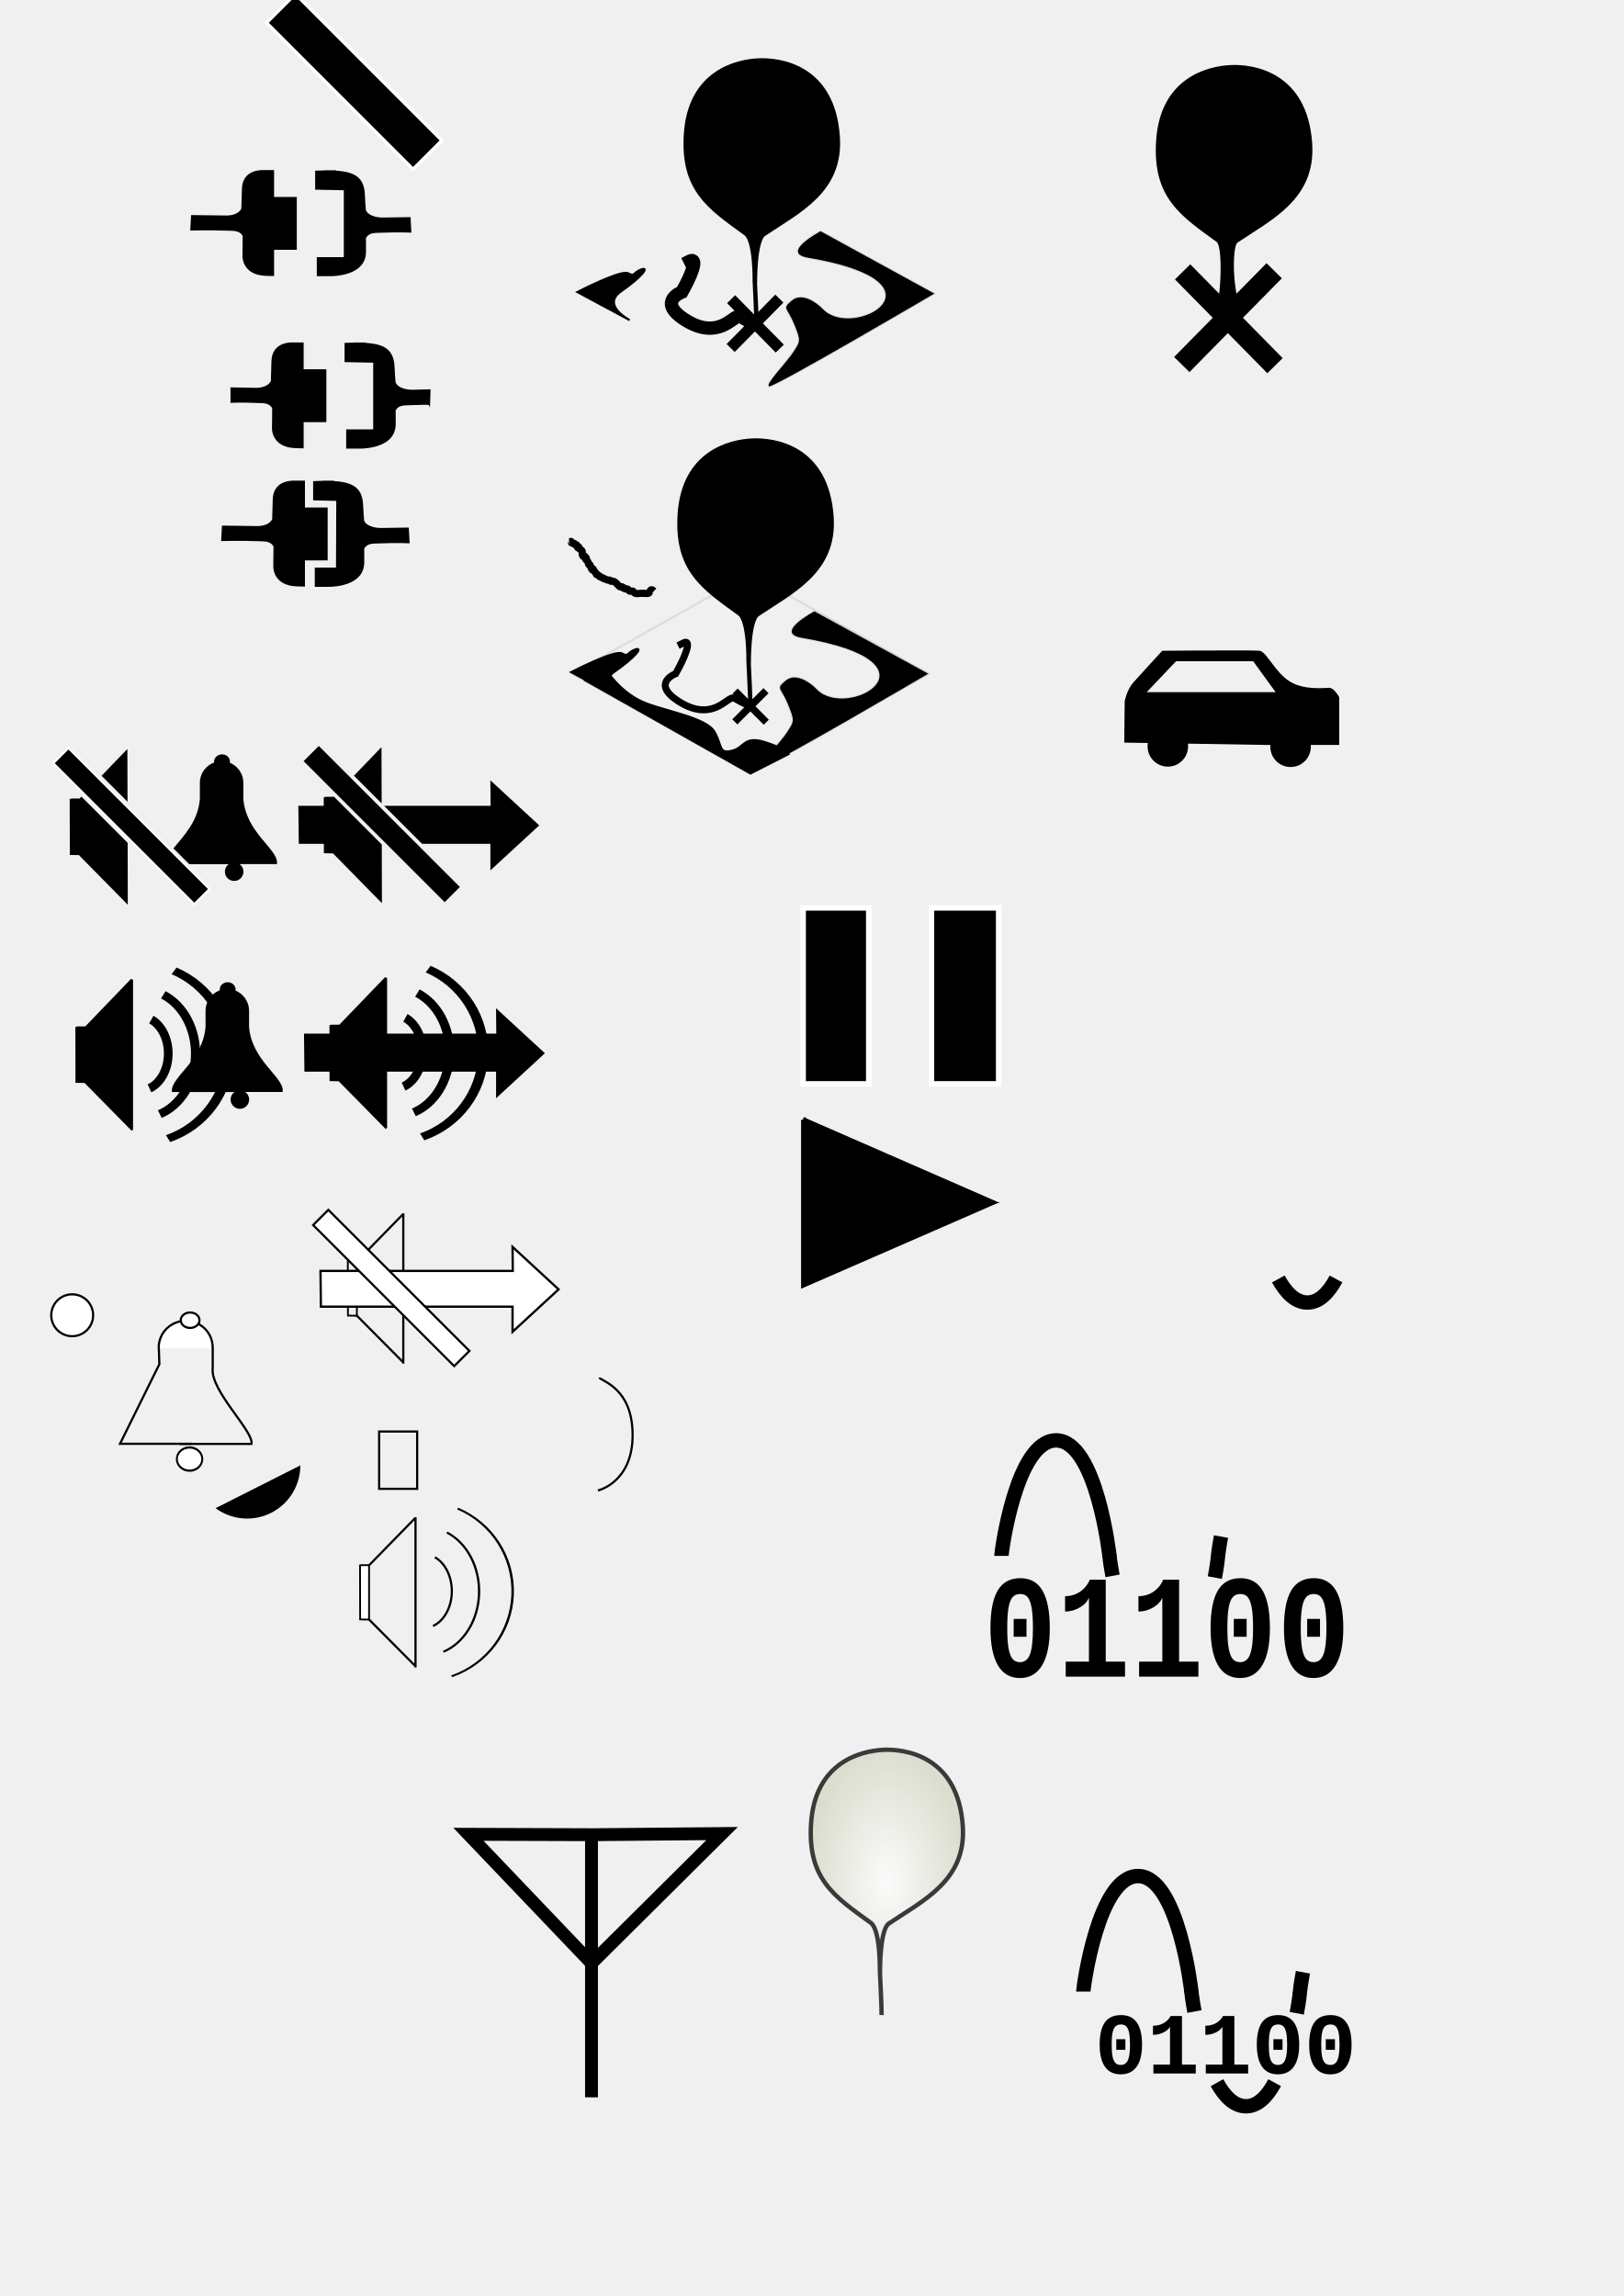
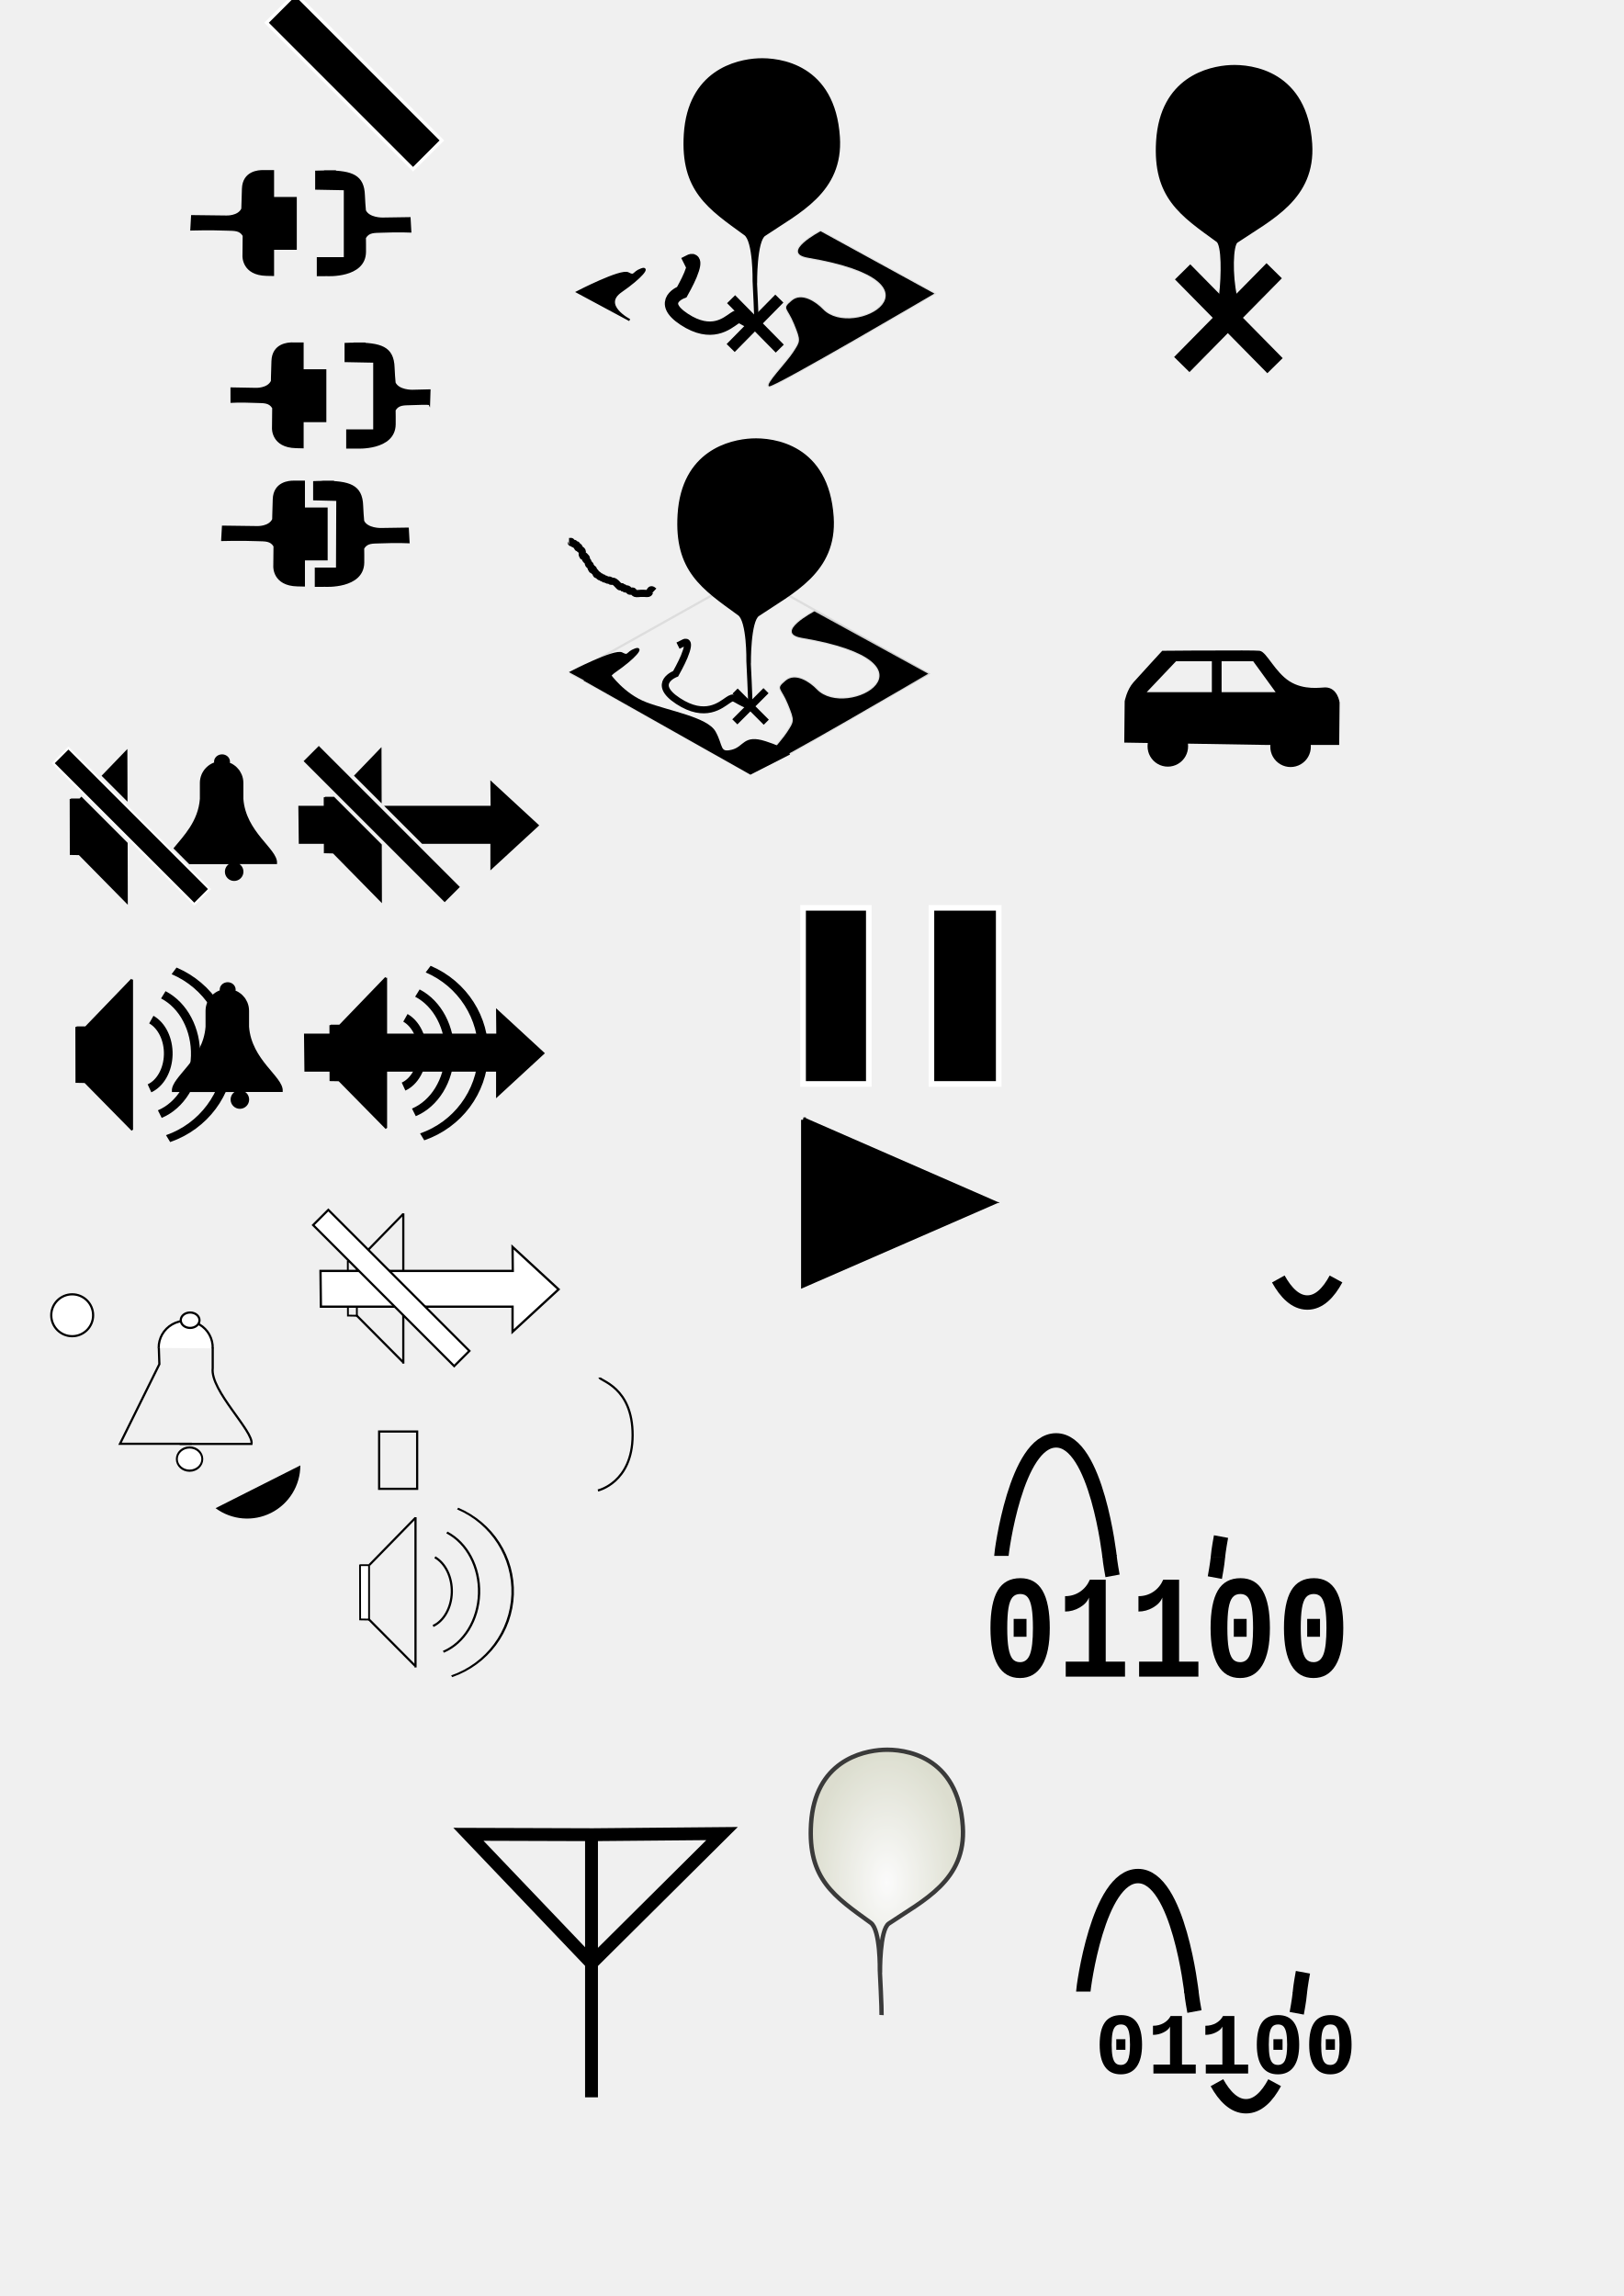
<svg xmlns="http://www.w3.org/2000/svg" xmlns:ns1="http://www.openswatchbook.org/uri/2009/osb" xmlns:xlink="http://www.w3.org/1999/xlink" width="744.094" height="1052.362" id="svg2" version="1.1">
  <defs id="defs4">
    <linearGradient id="linearGradient5267" ns1:paint="solid">
      <stop style="stop-color:#000000;stop-opacity:1;" offset="0" id="stop5269" />
    </linearGradient>
    <linearGradient id="linearGradient5251" ns1:paint="solid">
      <stop style="stop-color:#ff5555;stop-opacity:1;" offset="0" id="stop5253" />
    </linearGradient>
    <linearGradient id="linearGradient5235">
      <stop style="stop-color:#ffffff;stop-opacity:1;" offset="0" id="stop5237" />
      <stop style="stop-color:#d6d8c5;stop-opacity:1;" offset="1" id="stop5239" />
    </linearGradient>
    <radialGradient xlink:href="#linearGradient5235" id="radialGradient5289" cx="109.437" cy="896.122" fx="109.437" fy="896.122" r="35.409" gradientTransform="matrix(1,0,0,1.73134,296.9848,-688.7048)" gradientUnits="userSpaceOnUse" />
    <radialGradient xlink:href="#linearGradient5235-1" id="radialGradient5289-7" cx="109.437" cy="896.122" fx="109.437" fy="896.122" r="35.409" gradientTransform="matrix(1,0,0,1.73134,296.9848,-688.7048)" gradientUnits="userSpaceOnUse" />
    <linearGradient id="linearGradient5235-1">
      <stop style="stop-color:#ffffff;stop-opacity:1;" offset="0" id="stop5237-1" />
      <stop style="stop-color:#d6d8c5;stop-opacity:1;" offset="1" id="stop5239-5" />
    </linearGradient>
  </defs>
  <g id="layer1" style="display:inline">
    <path style="opacity:0.757;fill:url(#radialGradient5289);fill-opacity:1;stroke:#000000;stroke-width:2;stroke-linecap:butt;stroke-linejoin:miter;stroke-miterlimit:4;stroke-opacity:1;stroke-dasharray:none" d="m 403.995,923.592 c 0.13,-2.289 -0.795,-20.5 -0.795,-20.5 0,0 0.329,-18.534 -4.157,-21.786 -16.567,-12.013 -28.937,-19.996 -27.366,-45.363 1.768,-28.548 23.236,-33.411 32.995,-33.914 9.851,-0.507 34.441,2.59 36.555,35.139 1.61,24.783 -18.288,33.919 -33.88,44.468 -4.298,2.908 -4.054,22.526 -4.054,22.526" id="path3015" />
    <path style="fill:none;stroke:#000000;stroke-width:5.9;stroke-linecap:butt;stroke-linejoin:miter;stroke-miterlimit:4;stroke-opacity:1;stroke-dasharray:none" d="m 271.071,961.291 0,-120.357 59.834,-0.527 -59.834,59.455 -56.407,-59.116 56.418,0.181" id="path3002" />
    <path style="fill:none;stroke:#000000;stroke-width:6.6;stroke-linecap:butt;stroke-linejoin:miter;stroke-miterlimit:4;stroke-opacity:1;stroke-dasharray:none" d="m 496.445,912.838 c 0,-1.668 6.727,-52.925 25.055,-52.955 18.615,-0.03 24.533,53.351 24.533,53.351" id="path3003" />
    <path style="fill:none;stroke:#000000;stroke-width:6.6;stroke-linecap:butt;stroke-linejoin:miter;stroke-miterlimit:4;stroke-opacity:1;stroke-dasharray:none" d="m 557.686,954.593 c 3.512,6.331 7.907,10.794 13.311,10.802 5.387,0.009 9.711,-4.456 13.136,-10.806" id="path3864" />
    <path style="fill:none;stroke:#000000;stroke-width:6.6;stroke-linecap:butt;stroke-linejoin:miter;stroke-miterlimit:4;stroke-opacity:1;stroke-dasharray:none" d="m 545.942,912.441 c 0,0.432 0.452,4.196 1.44,9.535" id="path3003-1" />
    <path style="fill:none;stroke:#000000;stroke-width:6.6;stroke-linecap:butt;stroke-linejoin:miter;stroke-miterlimit:4;stroke-opacity:1;stroke-dasharray:none" d="m 595.7,913.244 c 0,0.432 -0.452,4.196 -1.44,9.535" id="path3003-1-0" />
    <path style="fill:none;stroke:#000000;stroke-width:6.6;stroke-linecap:butt;stroke-linejoin:miter;stroke-miterlimit:4;stroke-opacity:1;stroke-dasharray:none" d="m 595.655,913.507 c 0,-0.432 0.452,-4.196 1.44,-9.535" id="path3003-1-0-2" />
    <path style="fill:#000000;fill-opacity:1;stroke:#000000;stroke-width:2;stroke-linecap:butt;stroke-linejoin:miter;stroke-miterlimit:4;stroke-opacity:1;stroke-dasharray:none;display:inline" d="m 343.832,323.519 c 0.13,-2.289 -0.795,-20.5 -0.795,-20.5 0,0 0.329,-18.534 -4.157,-21.786 -16.567,-12.013 -28.937,-19.996 -27.366,-45.363 1.768,-28.548 23.236,-33.411 32.995,-33.914 9.851,-0.507 34.441,2.59 36.555,35.139 1.61,24.783 -18.288,33.919 -33.88,44.468 -4.298,2.908 -4.054,22.526 -4.054,22.526" id="path3015-2" />
    <rect style="fill:none;stroke:#000000;stroke-width:1.219;stroke-miterlimit:4;stroke-opacity:0.08;stroke-dasharray:none" id="rect4044" width="93.566" height="93.566" x="465.989" y="71.926" transform="matrix(0.8722758,0.4890142,-0.8722758,0.4890142,0,0)" />
    <path id="path4046-7" style="fill:none;stroke:#000000;stroke-width:3.3;stroke-linecap:butt;stroke-linejoin:miter;stroke-miterlimit:4;stroke-opacity:1;stroke-dasharray:none;display:inline" d="m 336.75,330.856 14.286,-14.286 m -14.159,0.172 14.286,14.286" />
    <path style="fill:none;stroke:#000000;stroke-width:3.3;stroke-linecap:butt;stroke-linejoin:miter;stroke-miterlimit:4;stroke-opacity:1;stroke-dasharray:none" d="m 299.655,270.95 c -1.94,-1.822 -1.636,0.832 -2.525,1.01 -0.66,0.132 -1.347,0 -2.02,0 -0.505,0 -1.01,0 -1.515,0 -0.842,0 -1.727,0.266 -2.525,0 -0.452,-0.151 -0.614,-0.746 -1.01,-1.01 -0.22,-0.147 -1.249,0.133 -1.515,0 -0.426,-0.213 -0.558,-0.86 -1.01,-1.01 -0.319,-0.106 -0.691,0.106 -1.01,0 -0.226,-0.075 -0.292,-0.399 -0.505,-0.505 -0.151,-0.075 -0.337,0 -0.505,0 -0.168,-0.168 -0.292,-0.399 -0.505,-0.505 -0.301,-0.151 -0.709,0.151 -1.01,0 -0.213,-0.106 -0.337,-0.337 -0.505,-0.505 -0.733,-0.733 -1.465,-1.755 -2.525,-2.02 -0.327,-0.082 -0.691,0.106 -1.01,0 -0.226,-0.075 -0.279,-0.43 -0.505,-0.505 -0.319,-0.106 -0.683,0.082 -1.01,0 -0.365,-0.091 -0.653,-0.386 -1.01,-0.505 -0.16,-0.053 -0.354,0.075 -0.505,0 -0.213,-0.106 -0.292,-0.399 -0.505,-0.505 -0.151,-0.075 -0.354,0.075 -0.505,0 -0.213,-0.106 -0.292,-0.399 -0.505,-0.505 -0.151,-0.075 -0.354,0.075 -0.505,0 -0.426,-0.213 -0.584,-0.797 -1.01,-1.01 -0.151,-0.075 -0.386,0.119 -0.505,0 -0.266,-0.266 -0.296,-0.697 -0.505,-1.01 -0.264,-0.396 -0.797,-0.584 -1.01,-1.01 -0.075,-0.151 0.119,-0.386 0,-0.505 -1.045,-1.045 0.041,1.597 -1.01,-0.505 -0.075,-0.151 0.075,-0.354 0,-0.505 -0.106,-0.213 -0.399,-0.292 -0.505,-0.505 -0.075,-0.151 0.119,-0.386 0,-0.505 -0.119,-0.119 -0.412,0.14 -0.505,0 -0.295,-0.443 -0.267,-1.039 -0.505,-1.515 -0.213,-0.426 -0.797,-0.584 -1.01,-1.01 -0.622,-1.244 1.466,0.456 -0.505,-1.515 -0.673,-0.673 -0.485,1.071 -1.01,-0.505 -0.106,-0.319 0.125,-0.698 0,-1.01 0.28,-1.251 -1.139,-1.267 -1.515,-2.02 -0.075,-0.151 0.119,-0.386 0,-0.505 -1.045,-1.045 0.041,1.597 -1.01,-0.505 -0.075,-0.151 0.119,-0.386 0,-0.505 -0.119,-0.119 -0.354,0.075 -0.505,0 -1.675,-1.675 0.476,0.238 -1.01,-0.505 -0.213,-0.106 -0.292,-0.399 -0.505,-0.505 -0.151,-0.075 -0.386,0.119 -0.505,0 -0.119,-0.119 0.119,-0.386 0,-0.505 -0.119,-0.119 -0.337,0 -0.505,0 -0.168,0 -0.337,0 -0.505,0" id="path4073" />
    <path style="fill:#000000;fill-opacity:1;stroke:#000000;stroke-width:1px;stroke-linecap:butt;stroke-linejoin:miter;stroke-opacity:0.08" d="m 373.214,280.219 c 0,0 -18.862,9.917 -5.714,12.143 67.5,11.429 20.691,38.106 6.786,23.571 -2.983,-3.118 -9.643,-7.857 -14.286,-3.929 -4.643,3.929 -2.143,2.857 1.071,10.714 3.214,7.857 2.857,7.857 -0.357,12.857 -3.214,5 -13.214,15 -11.071,15.714 2.143,0.714 75.714,-42.5 75.714,-42.5 z" id="path4075" />
    <path style="fill:#000000;fill-opacity:1;stroke:#000000;stroke-width:1px;stroke-linecap:butt;stroke-linejoin:miter;stroke-opacity:1" d="m 285.714,320.934 c 0,0 -13.214,-6.786 -3.929,-13.214 9.286,-6.429 13.214,-11.429 9.286,-10 -3.929,1.429 -2.857,3.571 -6.071,1.786 -3.214,-1.786 -23.214,8.571 -23.214,8.571 z" id="path4083" />
    <path style="fill:none;stroke:#000000;stroke-width:3.2;stroke-linecap:butt;stroke-linejoin:miter;stroke-miterlimit:4;stroke-opacity:1;stroke-dasharray:none" d="m 343.214,323.434 c -7.5,-3.214 -6.429,-4.643 -9.643,-2.5 -3.214,2.143 -10.357,8.571 -22.857,0.357 -12.5,-8.214 -1.071,-12.5 -1.071,-12.5 0,0 2.645,-4.726 3.929,-7.857 3.365,-8.208 0,-6.429 0,-6.429 l -2.857,1.429" id="path4085" />
    <path style="fill:#000000;fill-opacity:1;stroke:#000000;stroke-width:1px;stroke-linecap:butt;stroke-linejoin:miter;stroke-opacity:1" d="m 279.286,309.148 c 0,0 6.429,9.286 16.786,13.214 10.357,3.929 27.857,6.786 31.429,13.214 3.571,6.429 1.786,10 7.857,8.571 6.071,-1.429 5.357,-7.143 15.357,-3.929 10,3.214 10.714,5.357 10.714,5.357 l -17.5,8.929 -75.357,-42.5 z" id="path4087" />
    <path style="fill:#000000;fill-opacity:1;stroke:#000000;stroke-width:2;stroke-linecap:butt;stroke-linejoin:miter;stroke-miterlimit:4;stroke-opacity:1;stroke-dasharray:none;display:inline" d="m 346.677,149.294 c 0.13,-2.289 -0.795,-20.5 -0.795,-20.5 0,0 0.329,-18.534 -4.157,-21.786 -16.567,-12.013 -28.937,-19.996 -27.366,-45.363 1.768,-28.548 23.236,-33.411 32.995,-33.914 9.851,-0.507 34.441,2.59 36.555,35.139 1.61,24.783 -18.288,33.919 -33.88,44.468 -4.298,2.908 -4.054,22.526 -4.054,22.526" id="path3015-2-6" />
    <path id="path4046-7-4" style="fill:none;stroke:#000000;stroke-width:5.192;stroke-linecap:butt;stroke-linejoin:miter;stroke-miterlimit:4;stroke-opacity:1;stroke-dasharray:none;display:inline" d="m 334.843,159.513 22.306,-22.65 m -22.108,0.273 22.306,22.65" />
    <path style="fill:#000000;fill-opacity:1;stroke:#000000;stroke-width:1px;stroke-linecap:butt;stroke-linejoin:miter;stroke-opacity:0.08;display:inline" d="m 376.059,105.995 c 0,0 -18.862,9.917 -5.714,12.143 67.5,11.429 20.691,38.106 6.786,23.571 -2.983,-3.118 -9.643,-7.857 -14.286,-3.929 -4.643,3.929 -2.143,2.857 1.071,10.714 3.214,7.857 2.857,7.857 -0.357,12.857 -3.214,5 -13.214,15 -11.071,15.714 2.143,0.714 75.714,-42.5 75.714,-42.5 z" id="path4075-3" />
    <path style="fill:#000000;fill-opacity:1;stroke:#000000;stroke-width:1px;stroke-linecap:butt;stroke-linejoin:miter;stroke-opacity:1;display:inline" d="m 288.559,146.709 c 0,0 -13.214,-6.786 -3.929,-13.214 9.286,-6.429 13.214,-11.429 9.286,-10 -3.929,1.429 -2.857,3.571 -6.071,1.786 -3.214,-1.786 -23.214,8.571 -23.214,8.571 z" id="path4083-2" />
    <path style="fill:none;stroke:#000000;stroke-width:6.1;stroke-linecap:butt;stroke-linejoin:miter;stroke-miterlimit:4;stroke-opacity:1;stroke-dasharray:none;display:inline" d="m 346.059,148.495 c -7.5,-3.214 -6.429,-4.643 -9.643,-2.5 -3.214,2.143 -10.357,8.571 -22.857,0.357 -12.5,-8.214 -1.071,-12.5 -1.071,-12.5 0,0 2.645,-4.726 3.929,-7.857 3.365,-8.208 0,-6.429 0,-6.429 l -2.857,1.429" id="path4085-2" />
    <path style="fill:#000000;fill-opacity:1;stroke:#000000;stroke-width:2;stroke-linecap:butt;stroke-linejoin:miter;stroke-miterlimit:4;stroke-opacity:1;stroke-dasharray:none;display:inline" d="m 563.118,152.384 c 0.13,-2.289 -6.098,-9.767 -6.098,-9.767 0,0 1.53,2.371 2.65,-7.344 1.023,-8.867 1.275,-23.16 -1.504,-25.176 -16.567,-12.013 -28.937,-19.996 -27.366,-45.363 1.768,-28.548 23.236,-33.411 32.995,-33.914 9.851,-0.507 34.441,2.59 36.555,35.139 1.61,24.783 -18.288,33.919 -33.88,44.468 -2.557,1.73 -2.63,16.173 -0.624,25.096 2.626,11.68 3.009,8.29 3.009,8.29" id="path3015-2-6-6" />
    <path id="path4046-7-4-8" style="fill:none;stroke:#000000;stroke-width:9.856;stroke-linecap:butt;stroke-linejoin:miter;stroke-miterlimit:4;stroke-opacity:1;stroke-dasharray:none;display:inline" d="m 541.58,167.086 42.342,-42.995 m -41.965,0.518 42.342,42.995" />
-     <path style="fill:#000000;stroke:#000000;stroke-width:1px;stroke-linecap:butt;stroke-linejoin:miter;stroke-opacity:1;fill-opacity:1" d="M 569.031 298.625 C 556.174 298.575 532.844 298.781 532.844 298.781 C 532.844 298.781 523.125 309.352 519.812 313.062 C 516.84 316.392 515.906 321.469 515.906 321.469 L 515.719 339.875 L 580 340.938 L 613.219 340.938 L 613.219 319.688 C 613.219 319.688 611.116 315.734 609.094 315.75 C 607.072 315.766 597.504 317.004 590.719 312.719 C 583.933 308.433 580.013 299.138 577.156 298.781 C 576.442 298.692 573.317 298.642 569.031 298.625 z M 538.719 302.594 L 574.562 302.594 L 585.562 317.75 L 524.344 317.75 L 538.719 302.594 z " id="path4158" />
+     <path style="fill:#000000;fill-opacity:1;stroke:#000000;stroke-width:1px;stroke-linecap:butt;stroke-linejoin:miter;stroke-opacity:1" d="m 569.031,298.625 c -12.857,-0.05 -36.188,0.156 -36.188,0.156 0,0 -9.718,10.57 -13.031,14.281 -2.972,3.329 -3.906,8.406 -3.906,8.406 l -0.188,18.406 64.281,1.062 33.219,0 0.179,-18.929 c 0,0 -0.853,-6.454 -6.089,-6.438 -2.022,0.006 -9.804,1.433 -16.589,-2.853 -6.786,-4.286 -10.705,-13.58 -13.562,-13.938 -0.714,-0.089 -3.839,-0.14 -8.125,-0.156 z m -30.312,3.969 35.844,0 11,15.156 -61.219,0 z" id="path4158" />
    <path style="fill:#000000;fill-opacity:1;fill-rule:nonzero;stroke:none;stroke-width:6.1;stroke-miterlimit:4;stroke-opacity:0.08;stroke-dasharray:none" id="path4164" d="m 607.5,363.434 a 9.286,9.286 0 1 1 -18.571,0 9.286,9.286 0 1 1 18.571,0 z" transform="translate(-6.785714,-21.25)" />
    <path style="fill:#000000;fill-opacity:1;fill-rule:nonzero;stroke:none;stroke-width:6.1;stroke-miterlimit:4;stroke-opacity:0.08;stroke-dasharray:none;display:inline" id="path4164-1" d="m 607.5,363.434 a 9.286,9.286 0 1 1 -18.571,0 9.286,9.286 0 1 1 18.571,0 z" transform="translate(-63.03572,-21.42859)" />
+     <rect style="fill:#000000;fill-opacity:1;fill-rule:nonzero;stroke:none" id="rect4186" width="4.464" height="17.5" x="555.357" y="301.826" />
  </g>
  <g id="layer2" style="display:inline">
    <text xml:space="preserve" style="font-size:40px;font-style:normal;font-weight:bold;line-height:661%;letter-spacing:0px;word-spacing:0px;fill:#000000;fill-opacity:1;stroke:none;font-family:Sans;-inkscape-font-specification:Courier New Bold" x="501.664" y="950.376" id="text3791">
      <tspan id="tspan3793" x="501.664" y="950.376" style="font-style:normal;font-variant:normal;font-weight:bold;font-stretch:normal;line-height:661%;font-family:Courier New;-inkscape-font-specification:Courier New Bold">01100</tspan>
    </text>
    <path style="fill:none;stroke:#000000;stroke-width:6.6;stroke-linecap:butt;stroke-linejoin:miter;stroke-miterlimit:4;stroke-opacity:1;stroke-dasharray:none" d="m 458.909,713.149 c 0,-1.668 6.727,-52.925 25.055,-52.955 18.615,-0.03 24.533,53.351 24.533,53.351" id="path3003-17" />
    <path style="fill:none;stroke:#000000;stroke-width:6.6;stroke-linecap:butt;stroke-linejoin:miter;stroke-miterlimit:4;stroke-opacity:1;stroke-dasharray:none" d="m 585.81,586.209 c 3.512,6.331 7.907,10.794 13.311,10.802 5.387,0.009 9.711,-4.456 13.136,-10.806" id="path3864-4" />
    <path style="fill:none;stroke:#000000;stroke-width:6.6;stroke-linecap:butt;stroke-linejoin:miter;stroke-miterlimit:4;stroke-opacity:1;stroke-dasharray:none" d="m 508.406,712.752 c 0,0.432 0.452,4.196 1.44,9.535" id="path3003-1-09" />
    <path style="fill:none;stroke:#000000;stroke-width:6.6;stroke-linecap:butt;stroke-linejoin:miter;stroke-miterlimit:4;stroke-opacity:1;stroke-dasharray:none" d="m 558.164,713.556 c 0,0.432 -0.452,4.196 -1.44,9.535" id="path3003-1-0-4" />
    <path style="fill:none;stroke:#000000;stroke-width:6.6;stroke-linecap:butt;stroke-linejoin:miter;stroke-miterlimit:4;stroke-opacity:1;stroke-dasharray:none" d="m 558.119,713.819 c 0,-0.432 0.452,-4.196 1.44,-9.535" id="path3003-1-0-2-8" />
    <text xml:space="preserve" style="font-size:61.474px;font-style:normal;font-weight:bold;line-height:661%;letter-spacing:0px;word-spacing:0px;fill:#000000;fill-opacity:1;stroke:none;display:inline;font-family:Sans;-inkscape-font-specification:Courier New Bold" x="494.442" y="700.47" id="text3791-8" transform="scale(0.911514,1.097076)">
      <tspan id="tspan3793-2" x="494.442" y="700.47" style="font-style:normal;font-variant:normal;font-weight:bold;font-stretch:normal;line-height:661%;font-family:Courier New;-inkscape-font-specification:Courier New Bold">01100</tspan>
    </text>
    <path style="fill:#ffffff;fill-opacity:1;stroke:#000000;stroke-width:0.826;stroke-linecap:butt;stroke-linejoin:miter;stroke-miterlimit:4;stroke-opacity:1;stroke-dasharray:none" d="m 165.041,717.385 4.093,0 0,24.942 -4.093,-0.072 -0.056,-25.15" id="path3016" />
    <path style="fill:#ffffff;fill-opacity:1;stroke:#000000;stroke-width:0.989;stroke-linecap:butt;stroke-linejoin:miter;stroke-miterlimit:4;stroke-opacity:1;stroke-dasharray:none" d="m 169.265,717.306 21.153,-21.658" id="path3018" />
    <path style="fill:#ffffff;fill-opacity:1;stroke:#000000;stroke-width:0.997;stroke-linecap:butt;stroke-linejoin:miter;stroke-miterlimit:4;stroke-opacity:1;stroke-dasharray:none" d="m 168.776,741.947 21.406,21.532" id="path3020" />
    <path style="fill:#ffffff;fill-opacity:1;stroke:#000000;stroke-width:1;stroke-linecap:butt;stroke-linejoin:miter;stroke-miterlimit:4;stroke-opacity:1;stroke-dasharray:none" d="m 190.414,695.407 0,68.864" id="path3022" />
    <path style="fill:#000000;fill-opacity:1;stroke-width:1;stroke-miterlimit:4;stroke-dasharray:none" id="path3812" d="M 138.896,700.198 A 24.37,24.37 0 0 1 100.055,719.806" transform="translate(-1.262691,-28.53681)" />
    <path style="fill:none;stroke:#000000;stroke-width:1px;stroke-linecap:butt;stroke-linejoin:miter;stroke-opacity:1" d="m 274.761,631.381 c 0,1.515 15.229,4.222 15.152,26.517 -0.074,21.72 -15.91,25.254 -15.91,25.254" id="path3820" />
    <path style="fill:none;stroke:#000000;stroke-width:1.85;stroke-miterlimit:4;stroke-opacity:1;stroke-dasharray:none" id="path3822" d="m 191.413,640.249 a 23.865,31.188 0 0 1 -1.566,58.067" transform="matrix(0.5387668,0,0,0.5425575,96.17297,366.3886)" />
    <path style="fill:none;stroke:#000000;stroke-width:1.018;stroke-miterlimit:4;stroke-opacity:1;stroke-dasharray:none;display:inline" id="path3822-7" d="m 191.413,640.249 a 23.865,31.188 0 0 1 -1.566,58.067" transform="matrix(1.025024,0,0,0.9416491,8.587905,99.51537)" />
    <path style="fill:none;stroke:#000000;stroke-width:0.647;stroke-miterlimit:4;stroke-opacity:1;stroke-dasharray:none;display:inline" id="path3822-7-4" d="m 191.413,640.249 a 23.865,31.188 0 0 1 -1.566,58.067" transform="matrix(1.751133,0,0,1.324105,-125.4662,-156.3294)" />
    <path style="fill:#000000;fill-opacity:1;stroke:#000000;stroke-width:1.04;stroke-miterlimit:4;stroke-opacity:1" d="m 248.946,482.75 -21.092,-19.449 c 0.072,6.231 0.074,8.072 0.102,10.989 l -88.113,0 0.179,16.389 87.832,0 c -0.006,2.741 -0.013,6.328 0,11.519 z" id="rect3862" />
    <path style="fill:none;stroke:#000000;stroke-width:1;stroke-miterlimit:4;stroke-opacity:1" d="m 173.746,656.13 17.425,0 0,26.264 -17.425,0 z" id="rect3866" />
    <path style="fill:none;stroke:#000000;stroke-width:0.826;stroke-linecap:butt;stroke-linejoin:miter;stroke-miterlimit:4;stroke-opacity:1;stroke-dasharray:none;display:inline" d="m 159.449,578.122 4.093,0 0,24.942 -4.093,-0.072 -0.056,-25.15" id="path3016-0" />
    <path style="fill:none;stroke:#000000;stroke-width:0.989;stroke-linecap:butt;stroke-linejoin:miter;stroke-miterlimit:4;stroke-opacity:1;stroke-dasharray:none;display:inline" d="M 163.672,578.043 184.825,556.385" id="path3018-9" />
    <path style="fill:none;stroke:#000000;stroke-width:0.997;stroke-linecap:butt;stroke-linejoin:miter;stroke-miterlimit:4;stroke-opacity:1;stroke-dasharray:none;display:inline" d="m 163.183,602.684 21.406,21.532" id="path3020-4" />
    <path style="fill:none;stroke:#000000;stroke-width:1;stroke-linecap:butt;stroke-linejoin:miter;stroke-miterlimit:4;stroke-opacity:1;stroke-dasharray:none;display:inline" d="m 184.821,556.144 0,68.864" id="path3022-8" />
    <path style="fill:#ffffff;fill-opacity:1;stroke:#000000;stroke-width:1.04;stroke-miterlimit:4;stroke-opacity:1;display:inline" d="m 255.98,590.974 -21.092,-19.449 c 0.072,6.231 0.074,8.072 0.102,10.989 l -88.113,0 0.179,16.389 87.832,0 c -0.006,2.741 -0.013,6.328 0,11.519 z" id="rect3862-4" />
    <rect style="fill:#ffffff;fill-opacity:1;stroke:#000000;stroke-width:1;stroke-miterlimit:4;stroke-opacity:1;stroke-dasharray:none" id="rect3910" width="91.419" height="9.849" x="498.512" y="285.726" transform="matrix(0.7071068,0.7071068,-0.7071068,0.7071068,0,0)" />
    <path style="fill:#ffffff;fill-opacity:1;stroke:#000000;stroke-width:1;stroke-miterlimit:4;stroke-opacity:1;stroke-dasharray:none" id="path3934" d="m 72.733,617.832 a 12.374,12.248 0 1 1 24.74,0.182" />
    <path style="fill:none;stroke:#000000;stroke-width:1px;stroke-linecap:butt;stroke-linejoin:miter;stroke-opacity:1" d="m 97.48,617.744 0,9.344 c -1.255,10.268 18.908,28.953 17.782,34.722 l -32.934,0" id="path3936" />
    <path style="fill:none;stroke:#000000;stroke-width:1px;stroke-linecap:butt;stroke-linejoin:miter;stroke-opacity:1;display:inline" d="m 72.783,617.682 0.253,7.576 -18.034,36.49 32.934,0" id="path3936-5" />
    <path style="fill:#ffffff;fill-opacity:1;stroke:#000000;stroke-width:1;stroke-miterlimit:4;stroke-opacity:1;stroke-dasharray:none" id="path3956" d="m 112.379,671.535 a 6.566,5.303 0 1 1 -13.132,0 6.566,5.303 0 1 1 13.132,0 z" transform="matrix(0.8887892,0,0,1.005168,-7.172763,-6.248165)" />
    <path style="fill:#ffffff;fill-opacity:1;stroke:#000000;stroke-width:1;stroke-miterlimit:4;stroke-opacity:1;stroke-dasharray:none" id="path3958" d="m 89.146,605.117 a 4.293,3.536 0 1 1 -8.586,0 4.293,3.536 0 1 1 8.586,0 z" transform="translate(2.272843,0)" />
    <path style="fill:#ffffff;fill-opacity:1;stroke:#000000;stroke-width:1;stroke-miterlimit:4;stroke-opacity:1;stroke-dasharray:none" id="path3960" d="m 42.679,602.844 a 9.596,9.596 0 1 1 -19.193,0 9.596,9.596 0 1 1 19.193,0 z" />
    <path id="path4004" style="fill:#000000;fill-opacity:1;stroke:#000000;stroke-width:1;stroke-miterlimit:4;stroke-opacity:1" d="m 113.677,503.969 c 0,2.071 -1.679,3.75 -3.75,3.75 -2.071,0 -3.75,-1.679 -3.75,-3.75 0,-2.071 1.679,-3.75 3.75,-3.75 2.071,0 3.75,1.679 3.75,3.75 z m -12.431,-49.791 c -0.348,-1.572 0.754,-3.105 2.463,-3.426 1.708,-0.32 3.375,0.694 3.724,2.266 0.088,0.398 0.085,0.809 -0.011,1.206 l -3.083,-0.626 z m 2.922,-0.366 c -1.305,0 -2.556,0.272 -3.688,0.75 -1.138,0.481 -2.14,1.17 -3,2.031 -0.422,0.423 -0.82,0.879 -1.156,1.375 -0.005,0.007 0.005,0.025 0,0.031 -0.334,0.496 -0.638,1.005 -0.875,1.562 -0.004,0.009 0.004,0.022 0,0.031 -0.474,1.123 -0.747,2.361 -0.75,3.656 -3e-5,0.011 0,0.021 0,0.031 l 0,7.344 c -1.166,15.538 -15.667,23.177 -15.438,29.406 l 28,0 0,-0.031 21.812,0 c 0.23,-6.229 -14.272,-13.837 -15.438,-29.375 l 0,-7.344 c -0.004,-1.305 -0.269,-2.557 -0.75,-3.688 -0.195,-0.459 -0.425,-0.894 -0.688,-1.312 -0.132,-0.211 -0.259,-0.426 -0.406,-0.625 -0.281,-0.379 -0.604,-0.73 -0.938,-1.062 -0.209,-0.209 -0.429,-0.436 -0.656,-0.625 -0.007,-0.005 -0.025,0.005 -0.031,0 -0.227,-0.188 -0.443,-0.365 -0.688,-0.531 -0.007,-0.005 -0.024,0.005 -0.031,0 -0.153,-0.103 -0.31,-0.218 -0.469,-0.312 -0.104,-0.061 -0.206,-0.13 -0.312,-0.188 -0.268,-0.146 -0.529,-0.255 -0.812,-0.375 -0.566,-0.239 -1.166,-0.437 -1.781,-0.562 -0.616,-0.126 -1.252,-0.188 -1.906,-0.188 z" />
    <path id="path3022-2" style="fill:#000000;fill-opacity:1;fill-rule:nonzero;stroke:#000000;stroke-width:1;stroke-linecap:butt;stroke-linejoin:miter;stroke-miterlimit:4;stroke-opacity:1;stroke-dasharray:none;display:inline" d="m 60.463,448.97 0,68.864 m -25.372,-46.886 4.093,0 0,24.942 -4.093,-0.072 -0.056,-25.15 m 25.638,47.259 -23.237,-23.616 0.173,-21.611 22.853,-23.729" />
    <path style="fill:none;stroke:#000000;stroke-width:7.398;stroke-miterlimit:4;stroke-opacity:1;stroke-dasharray:none;display:inline" id="path3822-76" d="m 191.413,640.249 a 23.865,31.188 0 0 1 -1.566,58.067" transform="matrix(0.5387668,0,0,0.5425575,-33.77807,119.9513)" />
    <path style="fill:none;stroke:#000000;stroke-width:4.071;stroke-miterlimit:4;stroke-opacity:1;stroke-dasharray:none;display:inline" id="path3822-7-1" d="m 191.413,640.249 a 23.865,31.188 0 0 1 -1.566,58.067" transform="matrix(1.025024,0,0,0.9416491,-121.3631,-146.922)" />
    <path style="fill:none;stroke:#000000;stroke-width:2.627;stroke-miterlimit:4;stroke-opacity:1;stroke-dasharray:none;display:inline" id="path3822-7-4-4" d="m 191.413,640.249 a 23.865,31.188 0 0 1 -1.566,58.067" transform="matrix(1.751133,0,0,1.324105,-255.4173,-402.7667)" />
    <path id="path3022-2-8" style="fill:#000000;fill-opacity:1;fill-rule:nonzero;stroke:#000000;stroke-width:1;stroke-linecap:butt;stroke-linejoin:miter;stroke-miterlimit:4;stroke-opacity:1;stroke-dasharray:none;display:inline" d="m 176.901,448.173 0,68.864 m -25.372,-46.886 4.093,0 0,24.942 -4.093,-0.072 -0.056,-25.15 m 25.638,47.259 -23.237,-23.616 0.173,-21.611 22.853,-23.729" />
    <path style="fill:none;stroke:#000000;stroke-width:7.398;stroke-miterlimit:4;stroke-opacity:1;stroke-dasharray:none;display:inline" id="path3822-76-8" d="m 191.413,640.249 a 23.865,31.188 0 0 1 -1.566,58.067" transform="matrix(0.5387668,0,0,0.5425575,82.66069,119.1539)" />
    <path style="fill:none;stroke:#000000;stroke-width:4.071;stroke-miterlimit:4;stroke-opacity:1;stroke-dasharray:none;display:inline" id="path3822-7-1-1" d="m 191.413,640.249 a 23.865,31.188 0 0 1 -1.566,58.067" transform="matrix(1.025024,0,0,0.9416491,-4.924379,-147.7194)" />
    <path style="fill:none;stroke:#000000;stroke-width:2.627;stroke-miterlimit:4;stroke-opacity:1;stroke-dasharray:none;display:inline" id="path3822-7-4-4-2" d="m 191.413,640.249 a 23.865,31.188 0 0 1 -1.566,58.067" transform="matrix(1.751133,0,0,1.324105,-138.9785,-403.5642)" />
    <path style="fill:#000000;fill-opacity:1;stroke:#000000;stroke-width:1.04;stroke-miterlimit:4;stroke-opacity:1;display:inline" d="M 174.312 343.719 L 162.938 355.531 L 174.375 366.969 L 174.312 343.719 z M 225.25 358.844 C 225.322 365.074 225.316 366.927 225.344 369.844 L 177.25 369.844 L 193.656 386.25 L 225.25 386.25 C 225.244 388.991 225.237 392.558 225.25 397.75 L 246.344 378.312 L 225.25 358.844 z M 148.875 365.438 L 148.875 369.844 L 137.25 369.844 L 137.438 386.25 L 148.938 386.25 L 148.938 390.562 L 152.844 390.656 L 174.5 412.688 L 174.438 387.281 L 152.875 365.719 L 148.938 365.719 L 148.875 365.438 z " id="rect3862-1" />
    <path style="fill:#000000;fill-opacity:1;stroke:#000000;stroke-width:1;stroke-miterlimit:4;stroke-opacity:1;display:inline" d="M 101.75 346.25 C 101.54 346.25 101.339 346.272 101.125 346.312 C 99.417 346.633 98.308 348.147 98.656 349.719 L 101.75 349.156 L 104.812 349.781 C 104.908 349.384 104.932 348.961 104.844 348.562 C 104.539 347.187 103.218 346.251 101.75 346.25 z M 101.562 349.375 C 100.257 349.375 99.006 349.647 97.875 350.125 C 96.737 350.606 95.735 351.295 94.875 352.156 C 94.453 352.579 94.055 353.035 93.719 353.531 C 93.714 353.538 93.724 353.556 93.719 353.562 C 93.384 354.059 93.081 354.568 92.844 355.125 C 92.84 355.134 92.848 355.148 92.844 355.156 C 92.37 356.279 92.097 357.518 92.094 358.812 C 92.094 358.823 92.094 358.833 92.094 358.844 L 92.094 366.188 C 91.308 376.666 84.464 383.528 80.156 388.812 L 86.938 395.594 L 104.656 395.594 L 104.656 395.562 L 126.469 395.562 C 126.698 389.333 112.197 381.726 111.031 366.188 L 111.031 358.844 C 111.027 357.539 110.762 356.286 110.281 355.156 C 110.086 354.697 109.856 354.262 109.594 353.844 C 109.462 353.633 109.335 353.418 109.188 353.219 C 108.906 352.84 108.583 352.489 108.25 352.156 C 108.041 351.947 107.821 351.72 107.594 351.531 C 107.587 351.526 107.569 351.536 107.562 351.531 C 107.335 351.344 107.119 351.166 106.875 351 C 106.868 350.995 106.851 351.005 106.844 351 C 106.691 350.897 106.534 350.782 106.375 350.688 C 106.271 350.626 106.169 350.557 106.062 350.5 C 105.794 350.354 105.533 350.245 105.25 350.125 C 104.684 349.886 104.084 349.688 103.469 349.562 C 102.852 349.436 102.216 349.375 101.562 349.375 z M 107.312 395.781 C 105.241 395.781 103.562 397.46 103.562 399.531 C 103.562 401.602 105.241 403.281 107.312 403.281 C 109.384 403.281 111.062 401.602 111.062 399.531 C 111.062 397.46 109.384 395.781 107.312 395.781 z " id="path4004-4" />
    <path style="fill:#000000;fill-opacity:1;fill-rule:nonzero;stroke:#000000;stroke-width:1;stroke-linecap:butt;stroke-linejoin:miter;stroke-miterlimit:4;stroke-opacity:1;stroke-dasharray:none;display:inline" d="M 57.875 344.531 L 47.25 355.562 L 57.938 366.25 L 57.875 344.531 z M 37.312 365.844 L 36.594 366.594 L 36.594 366.5 L 32.5 366.5 L 32.438 366.219 L 32.5 391.375 L 36.375 391.438 L 58.062 413.469 L 58 386.531 L 37.312 365.844 z " id="path3022-2-9" />
    <rect style="fill:#000000;fill-opacity:1;stroke:#ffffff;stroke-width:1;stroke-miterlimit:4;stroke-opacity:1;stroke-dasharray:none;display:inline" id="rect3910-3" width="91.419" height="9.849" x="264.606" y="220.254" transform="matrix(0.7071068,0.7071068,-0.7071068,0.7071068,0,0)" />
    <rect style="fill:#000000;fill-opacity:1;stroke:#ffffff;stroke-width:1;stroke-miterlimit:4;stroke-opacity:0;stroke-dasharray:none;display:inline" id="rect3910-3-6" width="91.419" height="9.849" x="345.068" y="138.45" transform="matrix(0.7071068,0.7071068,-0.7071068,0.7071068,0,0)" />
  </g>
  <g id="layer4">
    <path style="fill:#000000;fill-opacity:1;fill-rule:nonzero;stroke:#ffffff;stroke-width:2.576;stroke-miterlimit:4;stroke-opacity:1;stroke-dasharray:none" d="m 368.027,416.103 0,80.719 30.125,0 0,-80.719 -30.125,0 z m 58.812,0 0,80.719 30.844,0 0,-80.719 -30.844,0 z" id="rect3934" />
    <path style="fill:#000000;stroke:#000000;stroke-width:0.895;stroke-miterlimit:4;stroke-opacity:1;fill-opacity:1" d="m 134.594,220.75 c -1.927,-0.024 -8.898,0.351 -9.156,8.094 -0.245,7.327 -0.255,9.226 -0.255,9.226 -1.767,3.783 -7.455,3.494 -7.455,3.494 l -15.584,-0.204 -0.344,6.176 c 0,0 8.386,-0.25 16.398,0.066 3.247,0.128 5.899,-0.15 7.584,2.703 -0.023,5.369 -0.094,9.351 -0.094,9.351 0,0 -0.381,8.44 10.594,8.67 1.798,0.038 3.018,0.071 3.018,0.071 l 0,-11.991 10.406,0 0,-23.344 -10.406,0 0,-1.688 0,-10.625 -4.268,0 c 0,0 -0.162,0.003 -0.438,0 z" id="rect3825" />
    <path style="fill:#000000;fill-opacity:1;stroke:#000000;stroke-width:1px;stroke-linecap:butt;stroke-linejoin:miter;stroke-opacity:1" d="M 152.594,220.844 C 146.439,220.875 144,221 144,221 l 0,7.844 10.6,0.25 -0.126,31.562 -9.723,0 0,7.83 4.246,-0.018 c 0,0 17.259,1.036 17.438,-10.594 0.039,-2.549 -0.014,-4.554 -0.031,-6.531 0.007,-0.033 0.024,-0.06 0.031,-0.094 1.685,-2.853 4.346,-2.559 7.594,-2.688 8.012,-0.316 13.174,-0.062 13.174,-0.062 l -0.344,-6.188 -12.362,0.188 c 0,0 -6.326,0.136 -8.094,-3.647 -0.133,-1.126 -0.416,-5.195 -0.469,-6.978 -0.28,-9.449 -6.008,-10.937 -17.688,-11.031 -2.92,-0.024 6.4,-0.01 4.348,0 z" id="path3827" />
    <path style="fill:#000000;fill-opacity:1;stroke:#000000;stroke-width:0.895;stroke-miterlimit:4;stroke-opacity:1" d="m 133.996,157.394 c -1.927,-0.024 -8.898,0.351 -9.156,8.094 -0.245,7.327 -0.255,9.226 -0.255,9.226 -1.767,3.783 -7.455,3.494 -7.455,3.494 l -11.064,-0.204 0.013,6.176 c 0,0 3.508,-0.25 11.521,0.066 3.247,0.128 5.899,-0.15 7.584,2.703 -0.023,5.369 -0.094,9.351 -0.094,9.351 0,0 -0.381,8.44 10.594,8.67 1.798,0.038 3.018,0.071 3.018,0.071 l 0,-11.991 10.406,0 0,-23.344 -10.406,0 0,-1.688 0,-10.625 -4.268,0 c 0,0 -0.162,0.003 -0.438,0 z" id="rect3825-0" />
    <path style="fill:#000000;fill-opacity:1;stroke:#000000;stroke-width:1px;stroke-linecap:butt;stroke-linejoin:miter;stroke-opacity:1" d="m 166.996,157.488 c -6.155,0.031 -8.594,0.156 -8.594,0.156 l 0,7.844 13.125,0.25 0,31.562 -12.375,0 0,7.83 4.246,-0.018 c 0,0 17.259,1.036 17.438,-10.594 0.039,-2.549 -0.014,-4.554 -0.031,-6.531 0.007,-0.033 0.024,-0.06 0.031,-0.094 1.685,-2.853 4.346,-2.559 7.594,-2.688 8.012,-0.316 8.174,-0.062 8.174,-0.062 l 0.192,-6.188 -7.897,0.188 c 0,0 -6.326,0.136 -8.094,-3.647 -0.133,-1.126 -0.416,-5.195 -0.469,-6.978 -0.28,-9.449 -6.008,-10.937 -17.688,-11.031 -2.92,-0.024 6.4,-0.01 4.348,0 z" id="path3827-9" />
    <path style="fill:#000000;fill-opacity:1;stroke:#000000;stroke-width:0.895;stroke-miterlimit:4;stroke-opacity:1" d="M 120.469 78.406 C 118.542 78.382 111.571 78.758 111.312 86.5 C 111.068 93.827 111.031 95.75 111.031 95.75 C 109.264 99.533 103.594 99.219 103.594 99.219 L 88 99.031 L 87.656 105.219 C 87.656 105.219 96.05 104.965 104.062 105.281 C 107.31 105.409 109.971 105.116 111.656 107.969 C 111.633 113.338 111.562 117.312 111.562 117.312 C 111.562 117.312 111.181 125.771 122.156 126 C 123.954 126.038 125.156 126.062 125.156 126.062 L 125.156 114.062 L 135.562 114.062 L 135.562 90.719 L 125.156 90.719 L 125.156 89.031 L 125.156 78.406 L 120.906 78.406 C 120.906 78.406 120.744 78.409 120.469 78.406 z M 149.094 78.5 C 149.591 78.504 150.024 78.522 150.5 78.531 C 151.52 78.517 152.09 78.507 153.469 78.5 C 155.52 78.49 146.174 78.476 149.094 78.5 z M 150.5 78.531 C 146.966 78.58 144.875 78.656 144.875 78.656 L 144.875 86.5 L 158 86.75 L 158 118.312 L 145.625 118.312 L 145.625 126.156 L 149.844 126.125 C 149.844 126.125 167.103 127.161 167.281 115.531 C 167.32 112.982 167.267 110.978 167.25 109 C 167.257 108.967 167.274 108.939 167.281 108.906 C 168.966 106.053 171.628 106.347 174.875 106.219 C 182.887 105.903 188.062 106.156 188.062 106.156 L 187.719 99.969 L 175.344 100.156 C 175.344 100.156 169.017 100.314 167.25 96.531 C 167.117 95.405 166.834 91.314 166.781 89.531 C 166.513 80.485 161.198 78.747 150.5 78.531 z " id="rect3825-0-8" />
    <path style="fill:#000000;fill-opacity:1;fill-rule:nonzero;stroke:#000000;stroke-width:2.208;stroke-miterlimit:4;stroke-opacity:1;stroke-dasharray:none" d="m 368.213,513.241 0,27.933 0,19.902 0,27.933 85.731,-37.379 -3.945,-0.505 3.889,-0.455 -85.676,-37.43 z" id="rect3968" />
  </g>
  <g id="layer5">
    <rect style="fill:#000000;fill-opacity:1;fill-rule:nonzero;stroke:#ffffff;stroke-width:1.5;stroke-miterlimit:4;stroke-opacity:1;stroke-dasharray:none" id="rect3932" width="94.954" height="18.688" x="93.742" y="-97.681" transform="matrix(0.7071068,0.7071068,-0.7071068,0.7071068,0,0)" />
  </g>
  <g id="layer3" style="display:inline" />
</svg>
